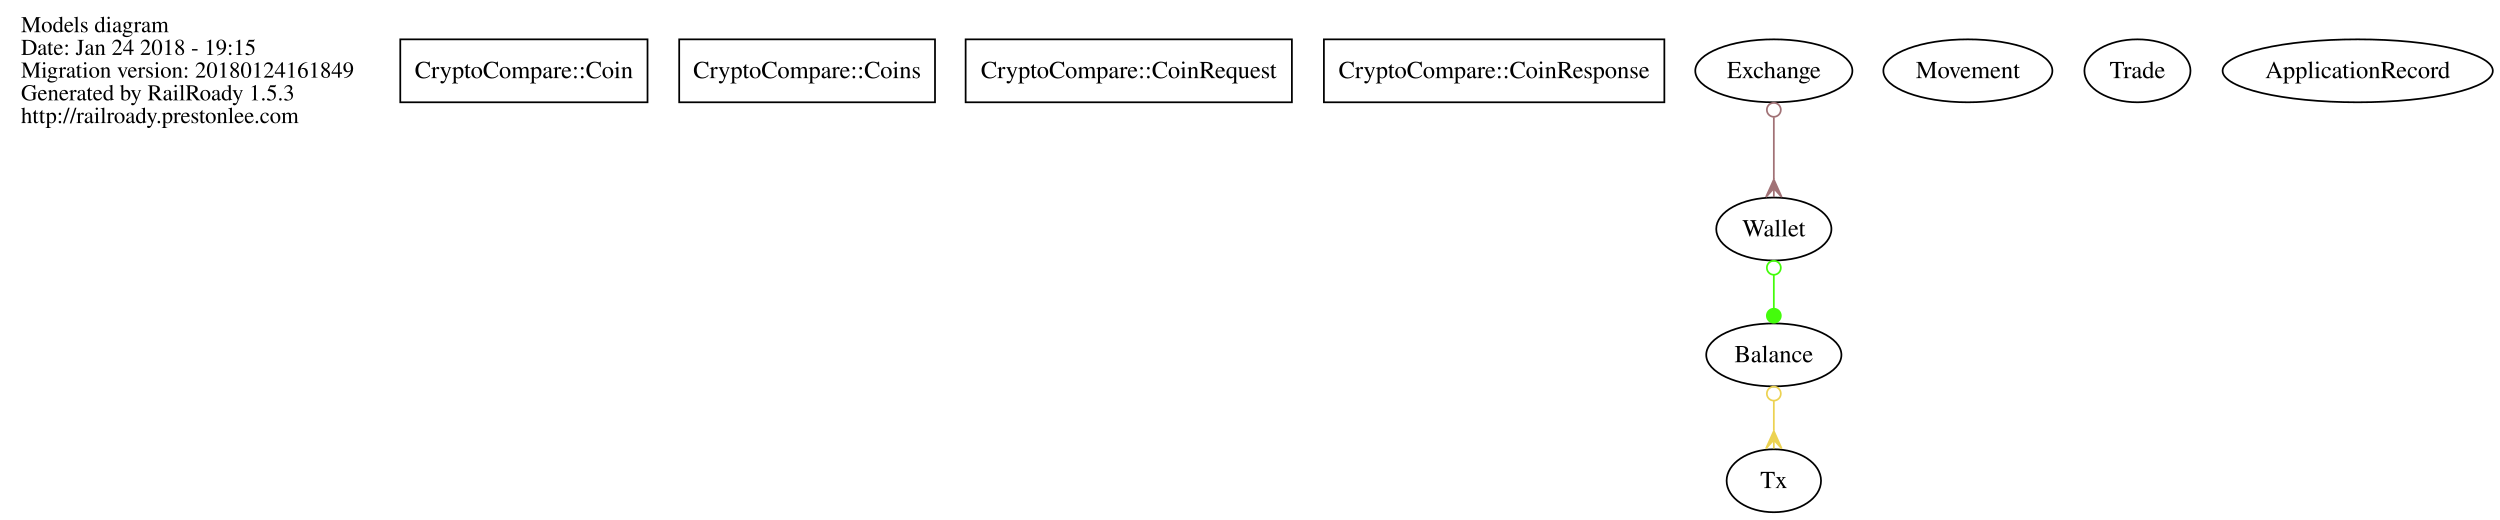
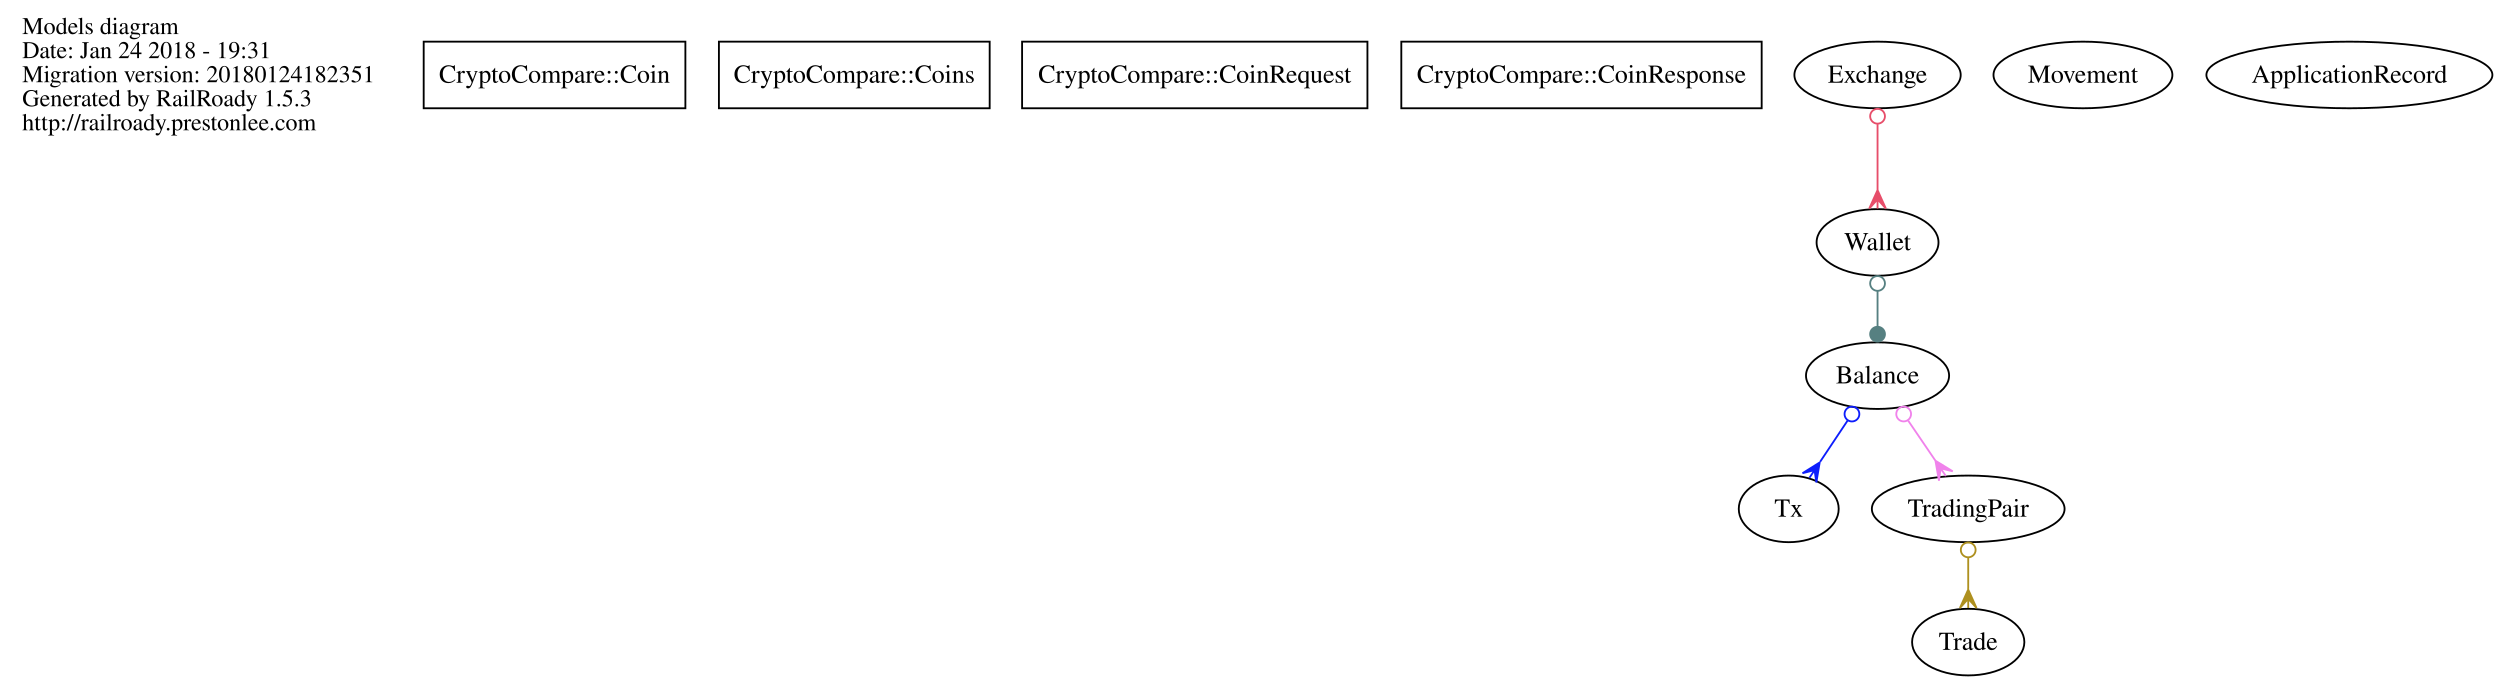
- <svg xmlns="http://www.w3.org/2000/svg" width="1430pt" height="297pt" viewBox="0.00 0.00 1430.08 297.00">
-   <g id="graph0" class="graph" transform="scale(1 1) rotate(0) translate(4 293)">
-     <polygon fill="transparent" stroke="transparent" points="-4,4 -4,-293 1426.083,-293 1426.083,4 -4,4" />
+ <svg xmlns="http://www.w3.org/2000/svg" width="1351pt" height="369pt" viewBox="0.00 0.00 1351.08 369.00">
+   <g id="graph0" class="graph" transform="scale(1 1) rotate(0) translate(4 365)">
+     <polygon fill="transparent" stroke="transparent" points="-4,4 -4,-365 1347.083,-365 1347.083,4 -4,4" />
    <g id="node1" class="node">
-       <text text-anchor="start" x="8" y="-274.6" font-family="Times,serif" font-size="13.00" fill="#000000">Models diagram</text>
-       <text text-anchor="start" x="8" y="-261.6" font-family="Times,serif" font-size="13.00" fill="#000000">Date: Jan 24 2018 - 19:15</text>
-       <text text-anchor="start" x="8" y="-248.6" font-family="Times,serif" font-size="13.00" fill="#000000">Migration version: 20180124161849</text>
-       <text text-anchor="start" x="8" y="-235.6" font-family="Times,serif" font-size="13.00" fill="#000000">Generated by RailRoady 1.5.3</text>
-       <text text-anchor="start" x="8" y="-222.6" font-family="Times,serif" font-size="13.00" fill="#000000">http://railroady.prestonlee.com</text>
+       <text text-anchor="start" x="8" y="-346.6" font-family="Times,serif" font-size="13.00" fill="#000000">Models diagram</text>
+       <text text-anchor="start" x="8" y="-333.6" font-family="Times,serif" font-size="13.00" fill="#000000">Date: Jan 24 2018 - 19:31</text>
+       <text text-anchor="start" x="8" y="-320.6" font-family="Times,serif" font-size="13.00" fill="#000000">Migration version: 20180124182351</text>
+       <text text-anchor="start" x="8" y="-307.6" font-family="Times,serif" font-size="13.00" fill="#000000">Generated by RailRoady 1.5.3</text>
+       <text text-anchor="start" x="8" y="-294.6" font-family="Times,serif" font-size="13.00" fill="#000000">http://railroady.prestonlee.com</text>
    </g>
    <g id="node2" class="node">
-       <polygon fill="none" stroke="#000000" points="366.402,-270.5 224.974,-270.5 224.974,-234.5 366.402,-234.5 366.402,-270.5" />
-       <text text-anchor="middle" x="295.688" y="-248.3" font-family="Times,serif" font-size="14.00" fill="#000000">CryptoCompare::Coin</text>
+       <polygon fill="none" stroke="#000000" points="366.402,-342.5 224.974,-342.5 224.974,-306.5 366.402,-306.5 366.402,-342.5" />
+       <text text-anchor="middle" x="295.688" y="-320.3" font-family="Times,serif" font-size="14.00" fill="#000000">CryptoCompare::Coin</text>
    </g>
    <g id="node3" class="node">
-       <polygon fill="none" stroke="#000000" points="530.85,-270.5 384.525,-270.5 384.525,-234.5 530.85,-234.5 530.85,-270.5" />
-       <text text-anchor="middle" x="457.688" y="-248.3" font-family="Times,serif" font-size="14.00" fill="#000000">CryptoCompare::Coins</text>
+       <polygon fill="none" stroke="#000000" points="530.85,-342.5 384.525,-342.5 384.525,-306.5 530.85,-306.5 530.85,-342.5" />
+       <text text-anchor="middle" x="457.688" y="-320.3" font-family="Times,serif" font-size="14.00" fill="#000000">CryptoCompare::Coins</text>
    </g>
    <g id="node4" class="node">
-       <polygon fill="none" stroke="#000000" points="735.005,-270.5 548.37,-270.5 548.37,-234.5 735.005,-234.5 735.005,-270.5" />
-       <text text-anchor="middle" x="641.688" y="-248.3" font-family="Times,serif" font-size="14.00" fill="#000000">CryptoCompare::CoinRequest</text>
+       <polygon fill="none" stroke="#000000" points="735.005,-342.5 548.37,-342.5 548.37,-306.5 735.005,-306.5 735.005,-342.5" />
+       <text text-anchor="middle" x="641.688" y="-320.3" font-family="Times,serif" font-size="14.00" fill="#000000">CryptoCompare::CoinRequest</text>
    </g>
    <g id="node5" class="node">
-       <polygon fill="none" stroke="#000000" points="948.064,-270.5 753.312,-270.5 753.312,-234.5 948.064,-234.5 948.064,-270.5" />
-       <text text-anchor="middle" x="850.688" y="-248.3" font-family="Times,serif" font-size="14.00" fill="#000000">CryptoCompare::CoinResponse</text>
+       <polygon fill="none" stroke="#000000" points="948.064,-342.5 753.312,-342.5 753.312,-306.5 948.064,-306.5 948.064,-342.5" />
+       <text text-anchor="middle" x="850.688" y="-320.3" font-family="Times,serif" font-size="14.00" fill="#000000">CryptoCompare::CoinResponse</text>
    </g>
    <g id="node6" class="node">
-       <ellipse fill="none" stroke="#000000" cx="1010.688" cy="-90" rx="38.669" ry="18" />
-       <text text-anchor="middle" x="1010.688" y="-85.8" font-family="Times,serif" font-size="14.00" fill="#000000">Balance</text>
+       <ellipse fill="none" stroke="#000000" cx="1010.688" cy="-162" rx="38.669" ry="18" />
+       <text text-anchor="middle" x="1010.688" y="-157.8" font-family="Times,serif" font-size="14.00" fill="#000000">Balance</text>
    </g>
    <g id="node7" class="node">
-       <ellipse fill="none" stroke="#000000" cx="1010.688" cy="-18" rx="27" ry="18" />
-       <text text-anchor="middle" x="1010.688" y="-13.8" font-family="Times,serif" font-size="14.00" fill="#000000">Tx</text>
+       <ellipse fill="none" stroke="#000000" cx="962.688" cy="-90" rx="27" ry="18" />
+       <text text-anchor="middle" x="962.688" y="-85.8" font-family="Times,serif" font-size="14.00" fill="#000000">Tx</text>
    </g>
    <g id="edge1" class="edge">
-       <path fill="none" stroke="#ecd252" d="M1010.688,-63.814C1010.688,-58.278 1010.688,-52.405 1010.688,-46.779" />
-       <ellipse fill="none" stroke="#ecd252" cx="1010.688" cy="-67.831" rx="4" ry="4" />
-       <polygon fill="#ecd252" stroke="#ecd252" points="1010.688,-46.413 1015.188,-36.413 1010.688,-41.413 1010.688,-36.413 1010.688,-36.413 1010.688,-36.413 1010.688,-41.413 1006.188,-36.413 1010.688,-46.413 1010.688,-46.413" />
+       <path fill="none" stroke="#0d1dfc" d="M994.548,-137.79C989.772,-130.626 984.529,-122.761 979.699,-115.517" />
+       <ellipse fill="none" stroke="#0d1dfc" cx="996.85" cy="-141.243" rx="4" ry="4" />
+       <polygon fill="#0d1dfc" stroke="#0d1dfc" points="979.417,-115.093 977.614,-104.277 976.643,-110.933 973.87,-106.773 973.87,-106.773 973.87,-106.773 976.643,-110.933 970.125,-109.269 979.417,-115.093 979.417,-115.093" />
+     </g>
+     <g id="node11" class="node">
+       <ellipse fill="none" stroke="#000000" cx="1059.688" cy="-90" rx="52.08" ry="18" />
+       <text text-anchor="middle" x="1059.688" y="-85.8" font-family="Times,serif" font-size="14.00" fill="#000000">TradingPair</text>
+     </g>
+     <g id="edge2" class="edge">
+       <path fill="none" stroke="#f082eb" d="M1027.219,-137.709C1031.911,-130.814 1037.041,-123.277 1041.809,-116.271" />
+       <ellipse fill="none" stroke="#f082eb" cx="1024.8" cy="-141.264" rx="4" ry="4" />
+       <polygon fill="#f082eb" stroke="#f082eb" points="1041.969,-116.036 1051.315,-110.301 1044.782,-111.903 1047.595,-107.769 1047.595,-107.769 1047.595,-107.769 1044.782,-111.903 1043.875,-105.237 1041.969,-116.036 1041.969,-116.036" />
    </g>
    <g id="node8" class="node">
-       <ellipse fill="none" stroke="#000000" cx="1010.688" cy="-162" rx="32.942" ry="18" />
-       <text text-anchor="middle" x="1010.688" y="-157.8" font-family="Times,serif" font-size="14.00" fill="#000000">Wallet</text>
+       <ellipse fill="none" stroke="#000000" cx="1010.688" cy="-234" rx="32.942" ry="18" />
+       <text text-anchor="middle" x="1010.688" y="-229.8" font-family="Times,serif" font-size="14.00" fill="#000000">Wallet</text>
    </g>
-     <g id="edge2" class="edge">
-       <path fill="none" stroke="#44fc0b" d="M1010.688,-135.814C1010.688,-129.568 1010.688,-122.894 1010.688,-116.628" />
-       <ellipse fill="none" stroke="#44fc0b" cx="1010.688" cy="-139.831" rx="4" ry="4" />
-       <ellipse fill="#44fc0b" stroke="#44fc0b" cx="1010.688" cy="-112.413" rx="4" ry="4" />
+     <g id="edge3" class="edge">
+       <path fill="none" stroke="#568081" d="M1010.688,-207.814C1010.688,-201.568 1010.688,-194.894 1010.688,-188.628" />
+       <ellipse fill="none" stroke="#568081" cx="1010.688" cy="-211.831" rx="4" ry="4" />
+       <ellipse fill="#568081" stroke="#568081" cx="1010.688" cy="-184.413" rx="4" ry="4" />
    </g>
    <g id="node9" class="node">
-       <ellipse fill="none" stroke="#000000" cx="1121.688" cy="-252.5" rx="48.343" ry="18" />
-       <text text-anchor="middle" x="1121.688" y="-248.3" font-family="Times,serif" font-size="14.00" fill="#000000">Movement</text>
+       <ellipse fill="none" stroke="#000000" cx="1121.688" cy="-324.5" rx="48.343" ry="18" />
+       <text text-anchor="middle" x="1121.688" y="-320.3" font-family="Times,serif" font-size="14.00" fill="#000000">Movement</text>
    </g>
    <g id="node10" class="node">
-       <ellipse fill="none" stroke="#000000" cx="1218.688" cy="-252.5" rx="30.338" ry="18" />
-       <text text-anchor="middle" x="1218.688" y="-248.3" font-family="Times,serif" font-size="14.00" fill="#000000">Trade</text>
+       <ellipse fill="none" stroke="#000000" cx="1059.688" cy="-18" rx="30.338" ry="18" />
+       <text text-anchor="middle" x="1059.688" y="-13.8" font-family="Times,serif" font-size="14.00" fill="#000000">Trade</text>
    </g>
-     <g id="node11" class="node">
-       <ellipse fill="none" stroke="#000000" cx="1010.688" cy="-252.5" rx="44.942" ry="18" />
-       <text text-anchor="middle" x="1010.688" y="-248.3" font-family="Times,serif" font-size="14.00" fill="#000000">Exchange</text>
-     </g>
-     <g id="edge3" class="edge">
-       <path fill="none" stroke="#a17276" d="M1010.688,-225.969C1010.688,-214.84 1010.688,-201.878 1010.688,-190.543" />
-       <ellipse fill="none" stroke="#a17276" cx="1010.688" cy="-230.186" rx="4" ry="4" />
-       <polygon fill="#a17276" stroke="#a17276" points="1010.688,-190.287 1015.188,-180.287 1010.688,-185.287 1010.688,-180.287 1010.688,-180.287 1010.688,-180.287 1010.688,-185.287 1006.188,-180.287 1010.688,-190.287 1010.688,-190.287" />
+     <g id="edge4" class="edge">
+       <path fill="none" stroke="#ae901f" d="M1059.688,-63.814C1059.688,-58.278 1059.688,-52.405 1059.688,-46.779" />
+       <ellipse fill="none" stroke="#ae901f" cx="1059.688" cy="-67.831" rx="4" ry="4" />
+       <polygon fill="#ae901f" stroke="#ae901f" points="1059.688,-46.413 1064.188,-36.413 1059.688,-41.413 1059.688,-36.413 1059.688,-36.413 1059.688,-36.413 1059.688,-41.413 1055.188,-36.413 1059.688,-46.413 1059.688,-46.413" />
    </g>
    <g id="node12" class="node">
-       <ellipse fill="none" stroke="#000000" cx="1344.688" cy="-252.5" rx="77.292" ry="18" />
-       <text text-anchor="middle" x="1344.688" y="-248.3" font-family="Times,serif" font-size="14.00" fill="#000000">ApplicationRecord</text>
+       <ellipse fill="none" stroke="#000000" cx="1010.688" cy="-324.5" rx="44.942" ry="18" />
+       <text text-anchor="middle" x="1010.688" y="-320.3" font-family="Times,serif" font-size="14.00" fill="#000000">Exchange</text>
+     </g>
+     <g id="edge5" class="edge">
+       <path fill="none" stroke="#e74e6a" d="M1010.688,-297.969C1010.688,-286.84 1010.688,-273.878 1010.688,-262.543" />
+       <ellipse fill="none" stroke="#e74e6a" cx="1010.688" cy="-302.186" rx="4" ry="4" />
+       <polygon fill="#e74e6a" stroke="#e74e6a" points="1010.688,-262.287 1015.188,-252.287 1010.688,-257.287 1010.688,-252.287 1010.688,-252.287 1010.688,-252.287 1010.688,-257.287 1006.188,-252.287 1010.688,-262.287 1010.688,-262.287" />
+     </g>
+     <g id="node13" class="node">
+       <ellipse fill="none" stroke="#000000" cx="1265.688" cy="-324.5" rx="77.292" ry="18" />
+       <text text-anchor="middle" x="1265.688" y="-320.3" font-family="Times,serif" font-size="14.00" fill="#000000">ApplicationRecord</text>
    </g>
  </g>
</svg>
